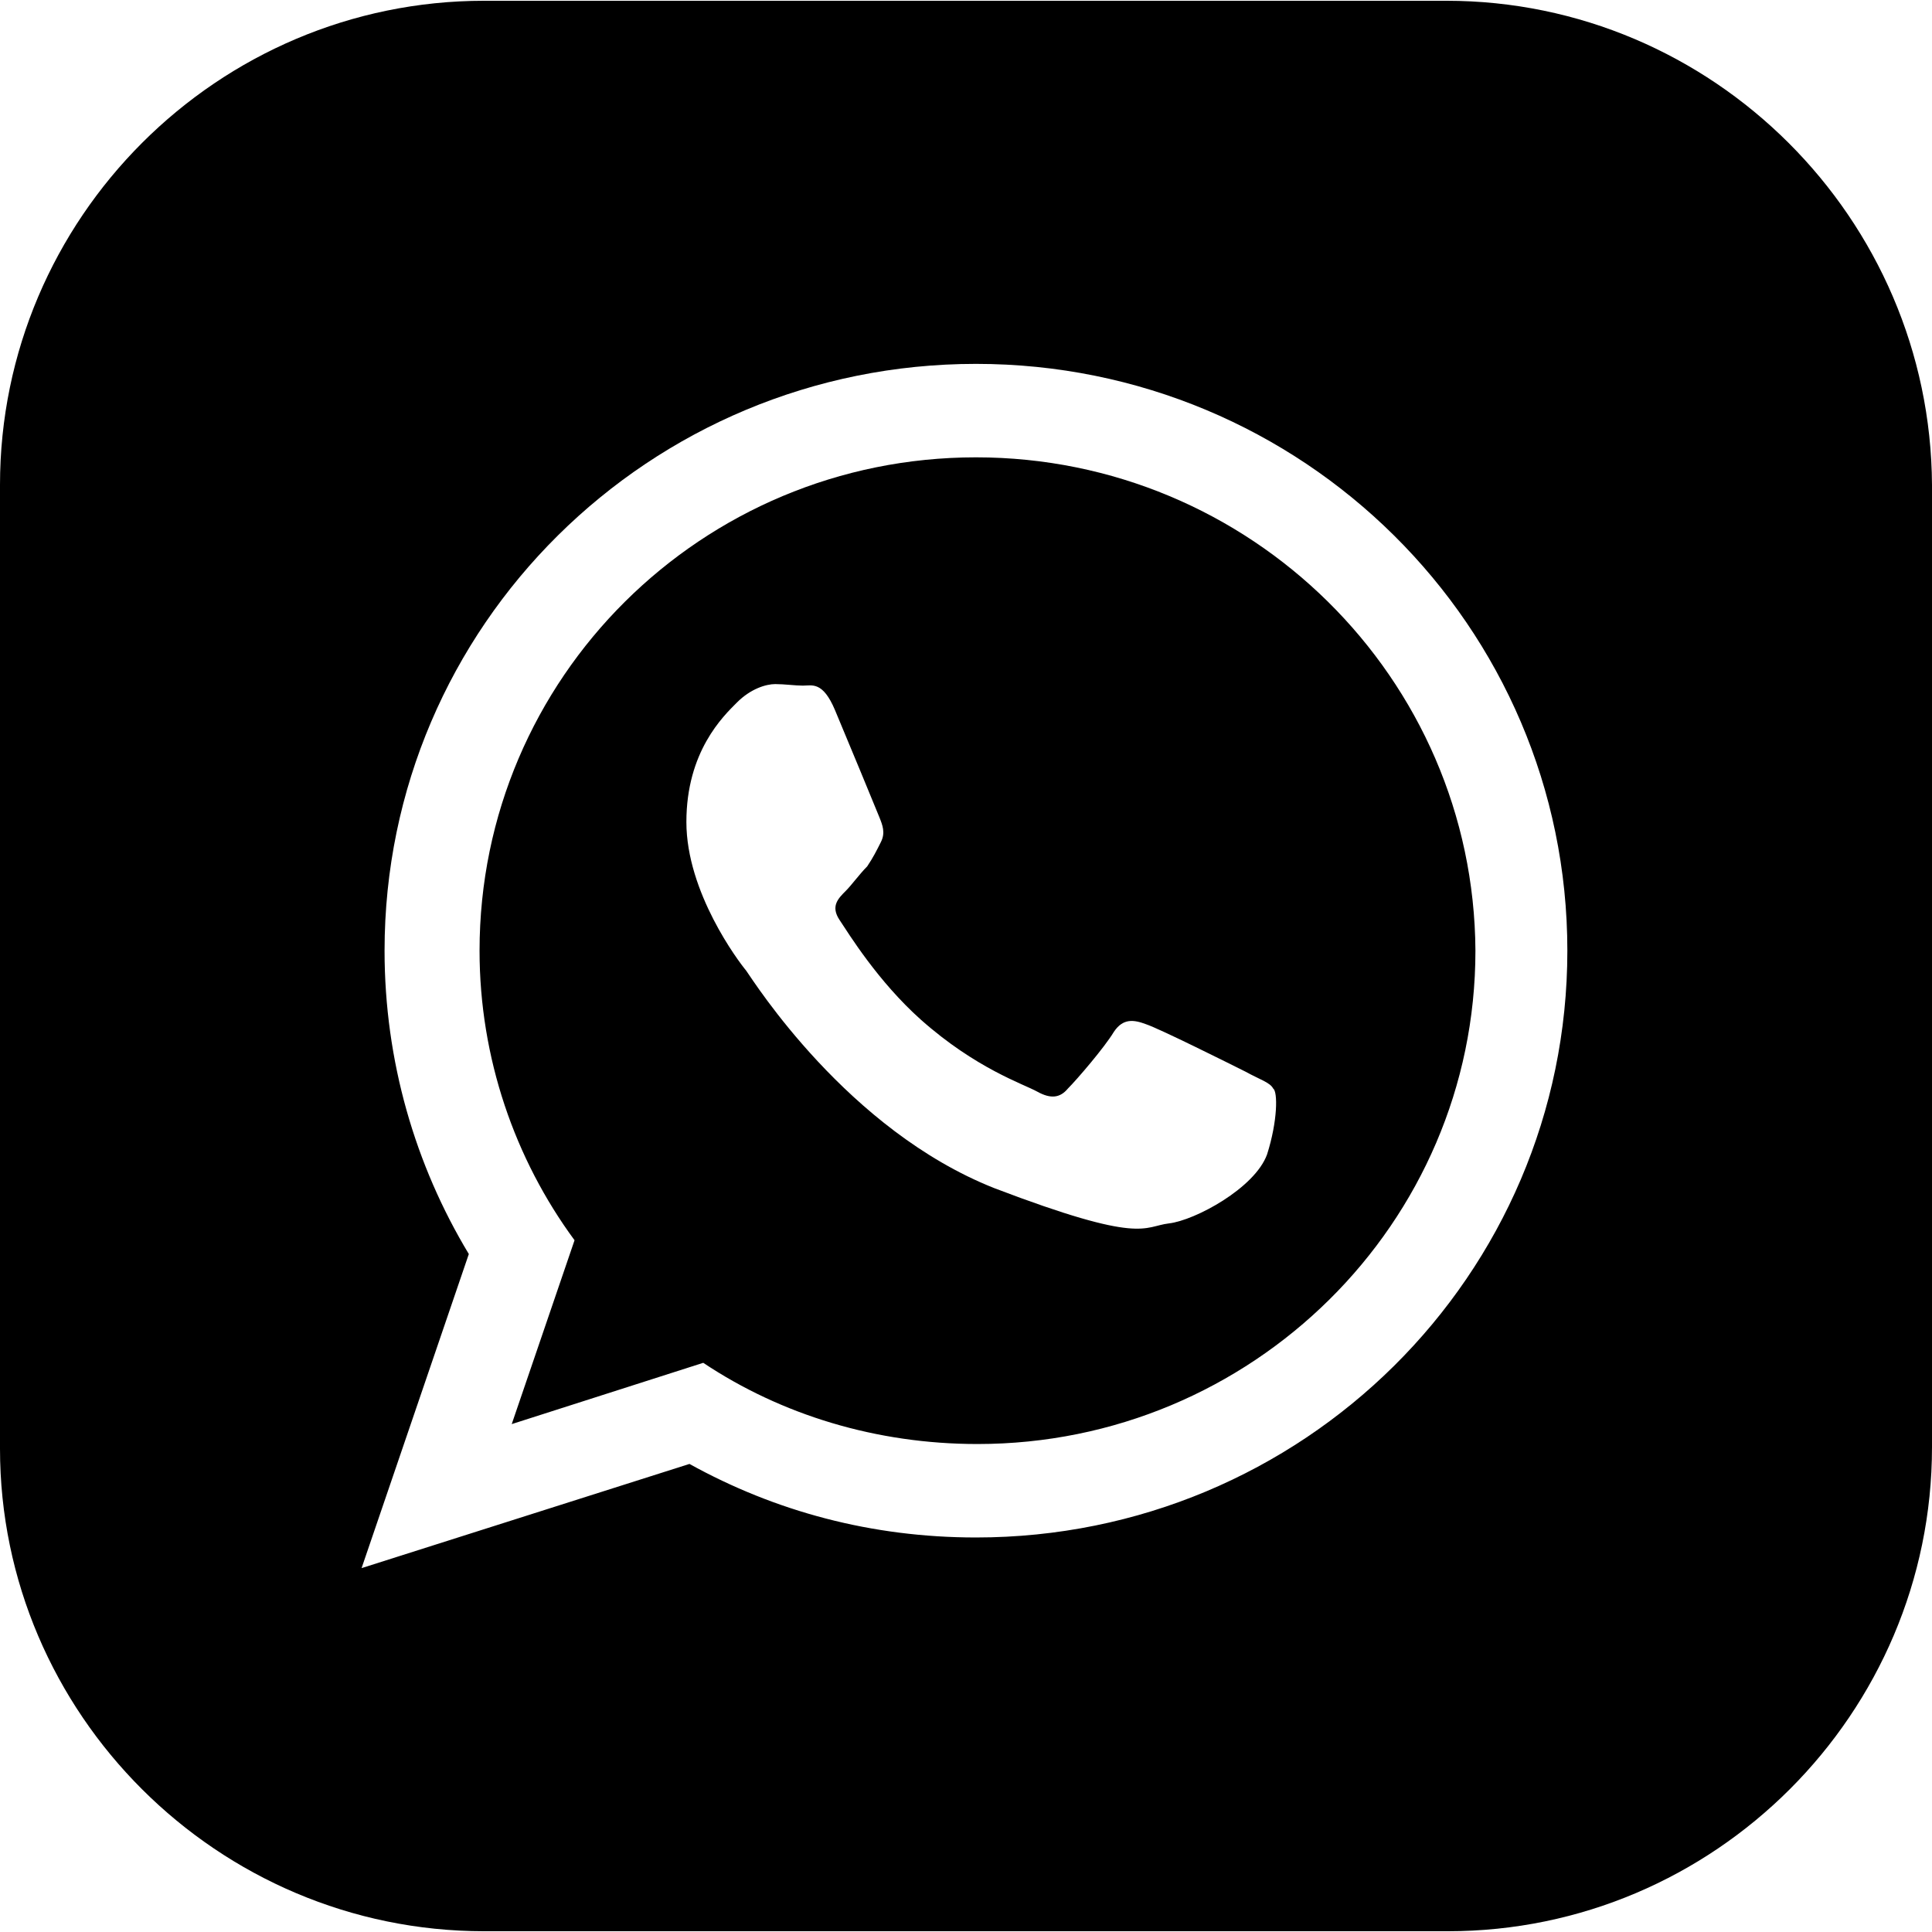
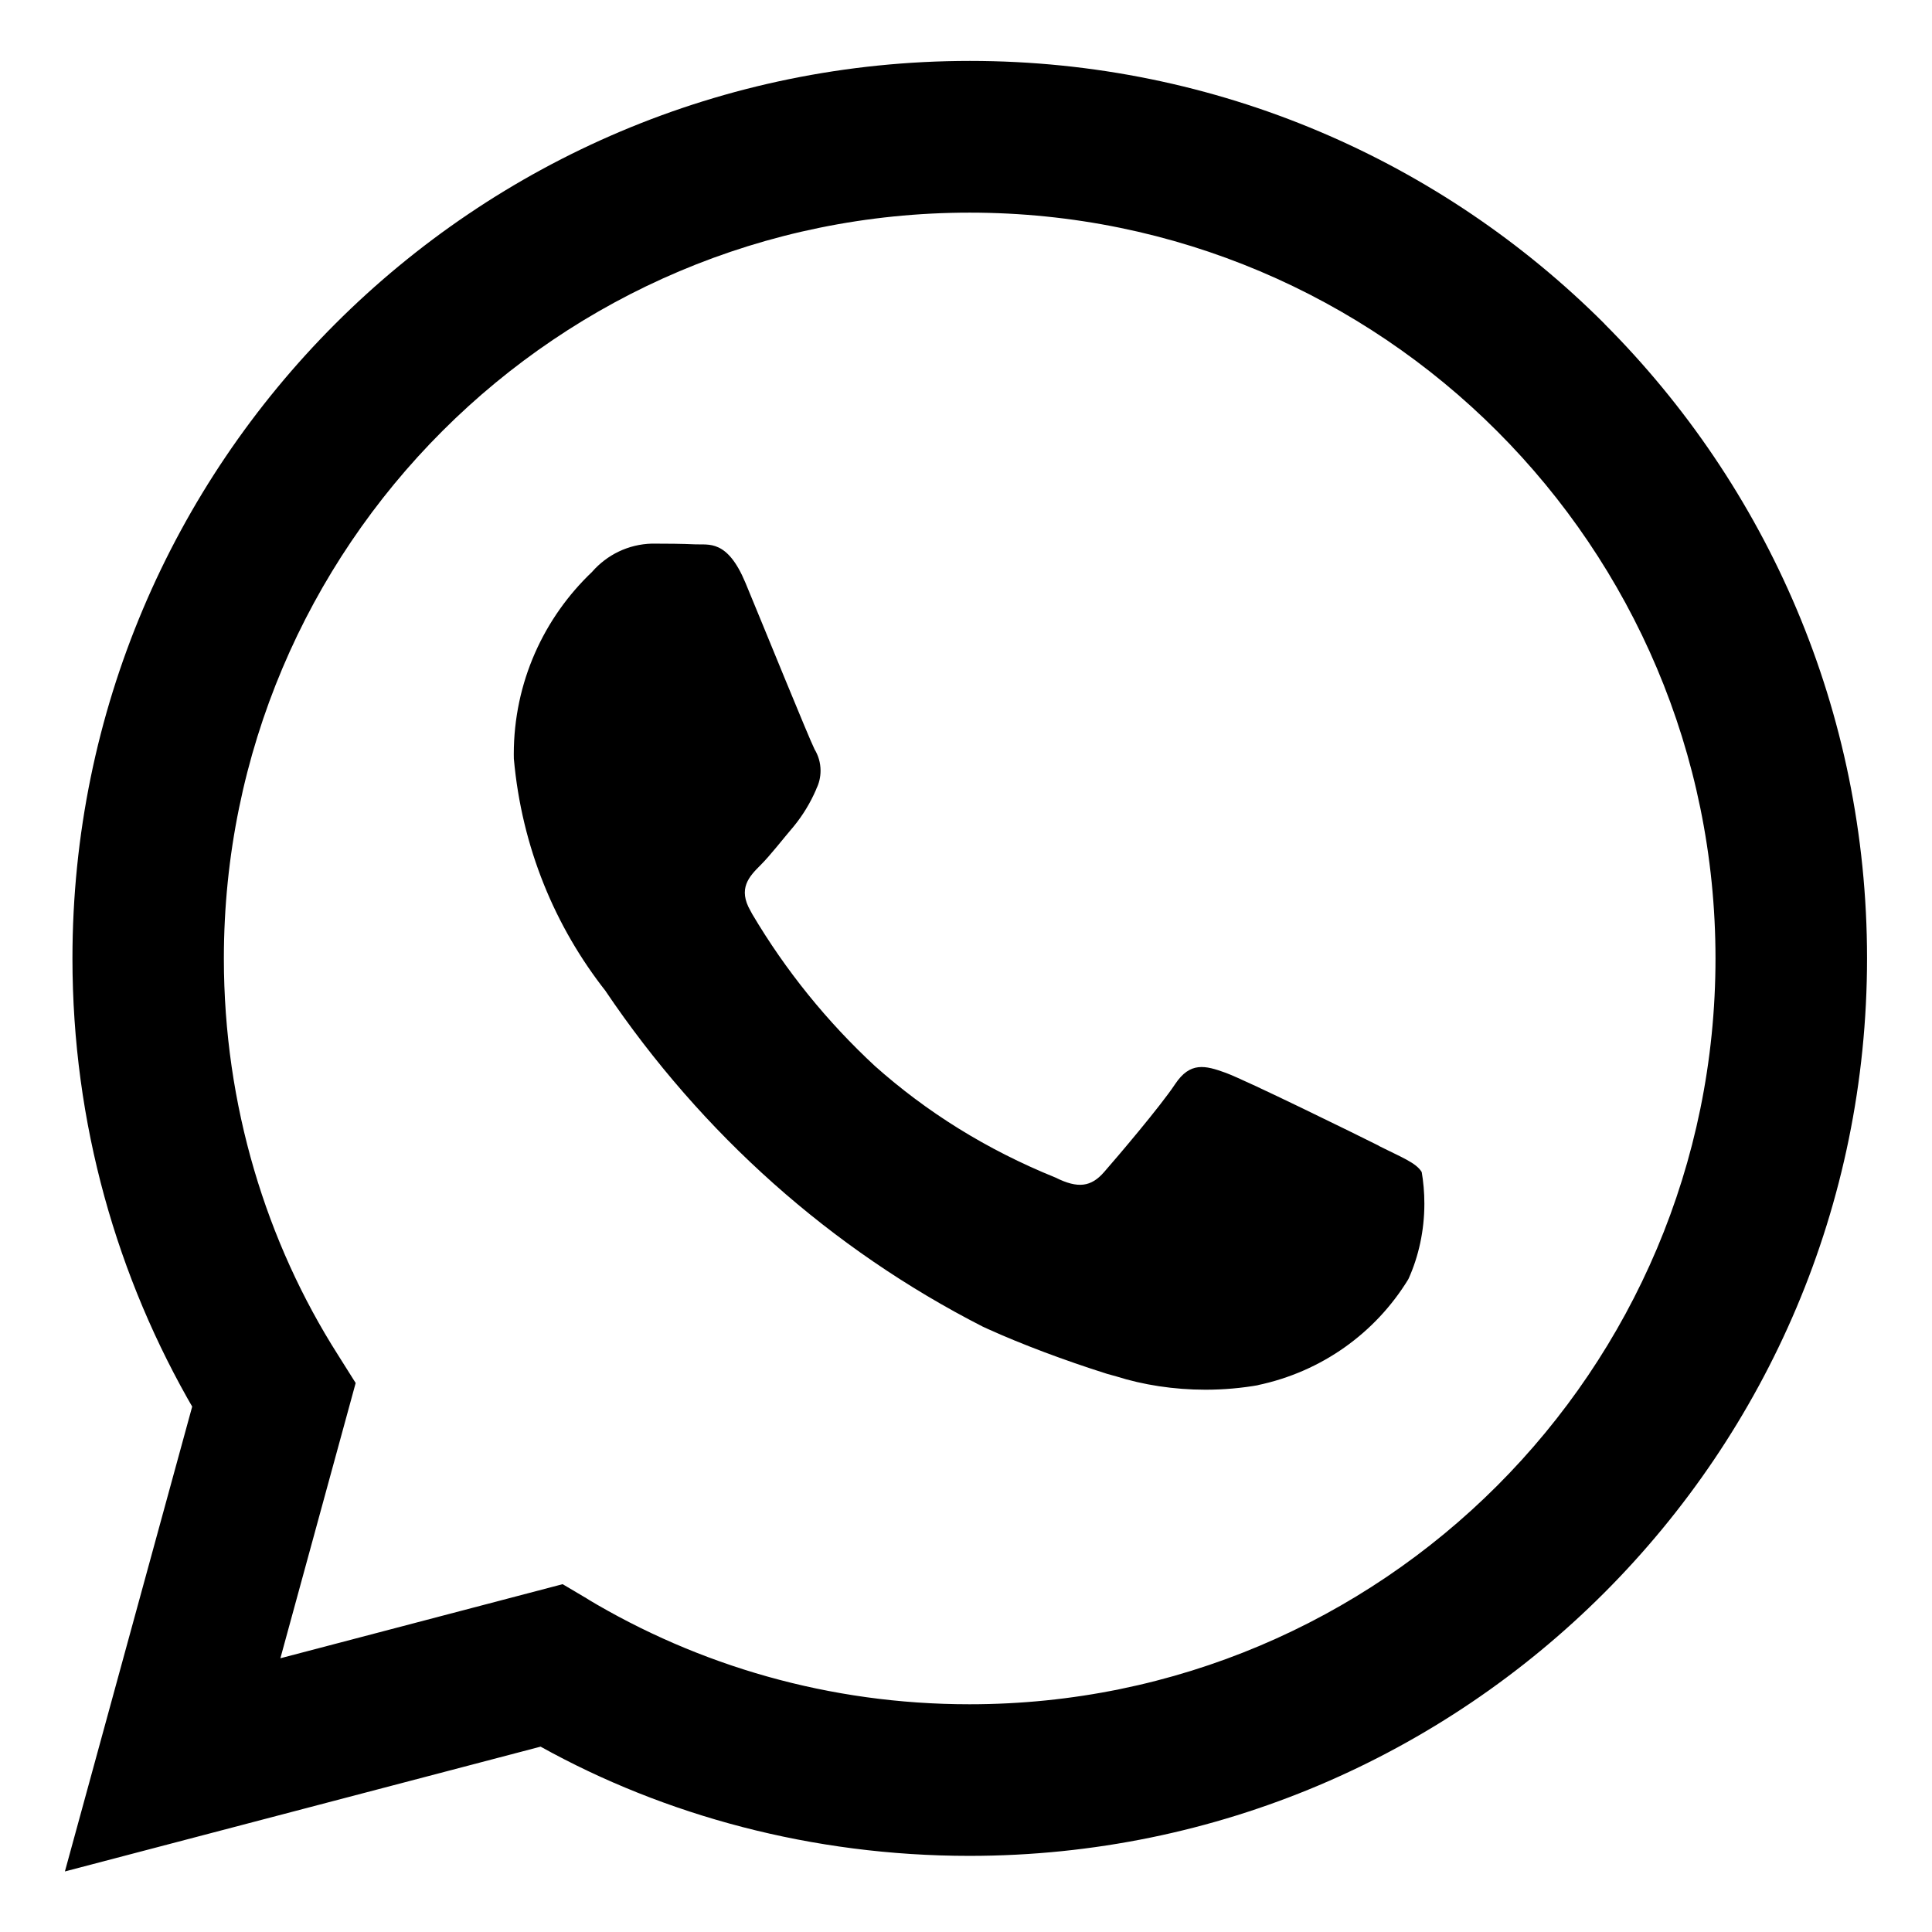
- <svg xmlns="http://www.w3.org/2000/svg" fill="#000000" height="800px" width="800px" version="1.1" id="Layer_1" viewBox="0 0 504.4 504.4" xml:space="preserve">
-   <g>
-     <g>
-       <path d="M254.8,119.4c-71.6,0-129.6,57.6-129.6,128.8c0,28,9.2,54.4,24.8,75.6l-16.4,48l50-16c20.4,13.6,45.2,21.2,71.6,21.2    c71.6,0,130-57.6,130-128.8C384.8,177,326.4,119.4,254.8,119.4z M330.8,301.4c-3.2,8.8-18.8,17.2-25.6,18s-6.8,5.6-45.6-9.2    c-38.4-15.2-62.8-54-64.8-56.8c-2-2.4-15.6-20.4-15.6-38.8c0-18.4,9.6-27.6,13.2-31.2c3.6-3.6,7.6-4.8,10-4.8    c2.4,0,5.2,0.4,7.2,0.4c2.4,0,5.2-1.2,8.4,6.4c3.2,7.6,10.8,26,11.6,28s1.6,4,0.4,6.4c-1.2,2.4-2,4-3.6,6.4c-2,2-4,4.8-5.6,6.4    c-2,2-4,4-1.6,7.6c2.4,3.6,10,16,21.2,26c14.4,12.8,26.8,16.8,30.4,18.8c3.6,2,6,1.6,8-0.8c2.4-2.4,9.6-10.8,12-14.8    c2.4-3.6,5.2-3.2,8.4-2c3.6,1.2,22,10.4,26,12.4c3.6,2,6.4,2.8,7.2,4.4C333.6,285,333.6,292.6,330.8,301.4z" />
-     </g>
-   </g>
-   <g>
-     <g>
-       <path d="M377.6,0.2H126.4C56.8,0.2,0,57,0,126.6v251.6c0,69.2,56.8,126,126.4,126H378c69.6,0,126.4-56.8,126.4-126.4V126.6    C504,57,447.2,0.2,377.6,0.2z M254.8,401.4c-27.2,0-52.4-6.8-74.8-19.2l-85.6,27.2l28-82c-14-23.2-22-50.4-22-79.2    c0-84.8,69.2-153.2,154.4-153.2s154.4,68.4,154.4,153.2S340,401.4,254.8,401.4z" />
-     </g>
-   </g>
+ <svg xmlns="http://www.w3.org/2000/svg" fill="#000000" width="800px" height="800px" viewBox="0 0 32 32" version="1.1">
+   <path d="M26.576 5.363c-2.69-2.69-6.406-4.354-10.511-4.354-8.209 0-14.865 6.655-14.865 14.865 0 2.732 0.737 5.291 2.022 7.491l-0.038-0.070-2.109 7.702 7.879-2.067c2.051 1.139 4.498 1.809 7.102 1.809h0.006c8.209-0.003 14.862-6.659 14.862-14.868 0-4.103-1.662-7.817-4.349-10.507l0 0zM16.062 28.228h-0.005c-0 0-0.001 0-0.001 0-2.319 0-4.489-0.64-6.342-1.753l0.056 0.031-0.451-0.267-4.675 1.227 1.247-4.559-0.294-0.467c-1.185-1.862-1.889-4.131-1.889-6.565 0-6.822 5.531-12.353 12.353-12.353s12.353 5.531 12.353 12.353c0 6.822-5.53 12.353-12.353 12.353h-0zM22.838 18.977c-0.371-0.186-2.197-1.083-2.537-1.208-0.341-0.124-0.589-0.185-0.837 0.187-0.246 0.371-0.958 1.207-1.175 1.455-0.216 0.249-0.434 0.279-0.805 0.094-1.15-0.466-2.138-1.087-2.997-1.852l0.010 0.009c-0.799-0.74-1.484-1.587-2.037-2.521l-0.028-0.052c-0.216-0.371-0.023-0.572 0.162-0.757 0.167-0.166 0.372-0.434 0.557-0.65 0.146-0.179 0.271-0.384 0.366-0.604l0.006-0.017c0.043-0.087 0.068-0.188 0.068-0.296 0-0.131-0.037-0.253-0.101-0.357l0.002 0.003c-0.094-0.186-0.836-2.014-1.145-2.758-0.302-0.724-0.609-0.625-0.836-0.637-0.216-0.010-0.464-0.012-0.712-0.012-0.395 0.010-0.746 0.188-0.988 0.463l-0.001 0.002c-0.802 0.761-1.3 1.834-1.3 3.023 0 0.026 0 0.053 0.001 0.079l-0-0.004c0.131 1.467 0.681 2.784 1.527 3.857l-0.012-0.015c1.604 2.379 3.742 4.282 6.251 5.564l0.094 0.043c0.548 0.248 1.25 0.513 1.968 0.74l0.149 0.041c0.442 0.14 0.951 0.221 1.479 0.221 0.303 0 0.601-0.027 0.889-0.078l-0.031 0.004c1.069-0.223 1.956-0.868 2.497-1.749l0.009-0.017c0.165-0.366 0.261-0.793 0.261-1.242 0-0.185-0.016-0.366-0.047-0.542l0.003 0.019c-0.092-0.155-0.34-0.247-0.712-0.434z" />
</svg>
